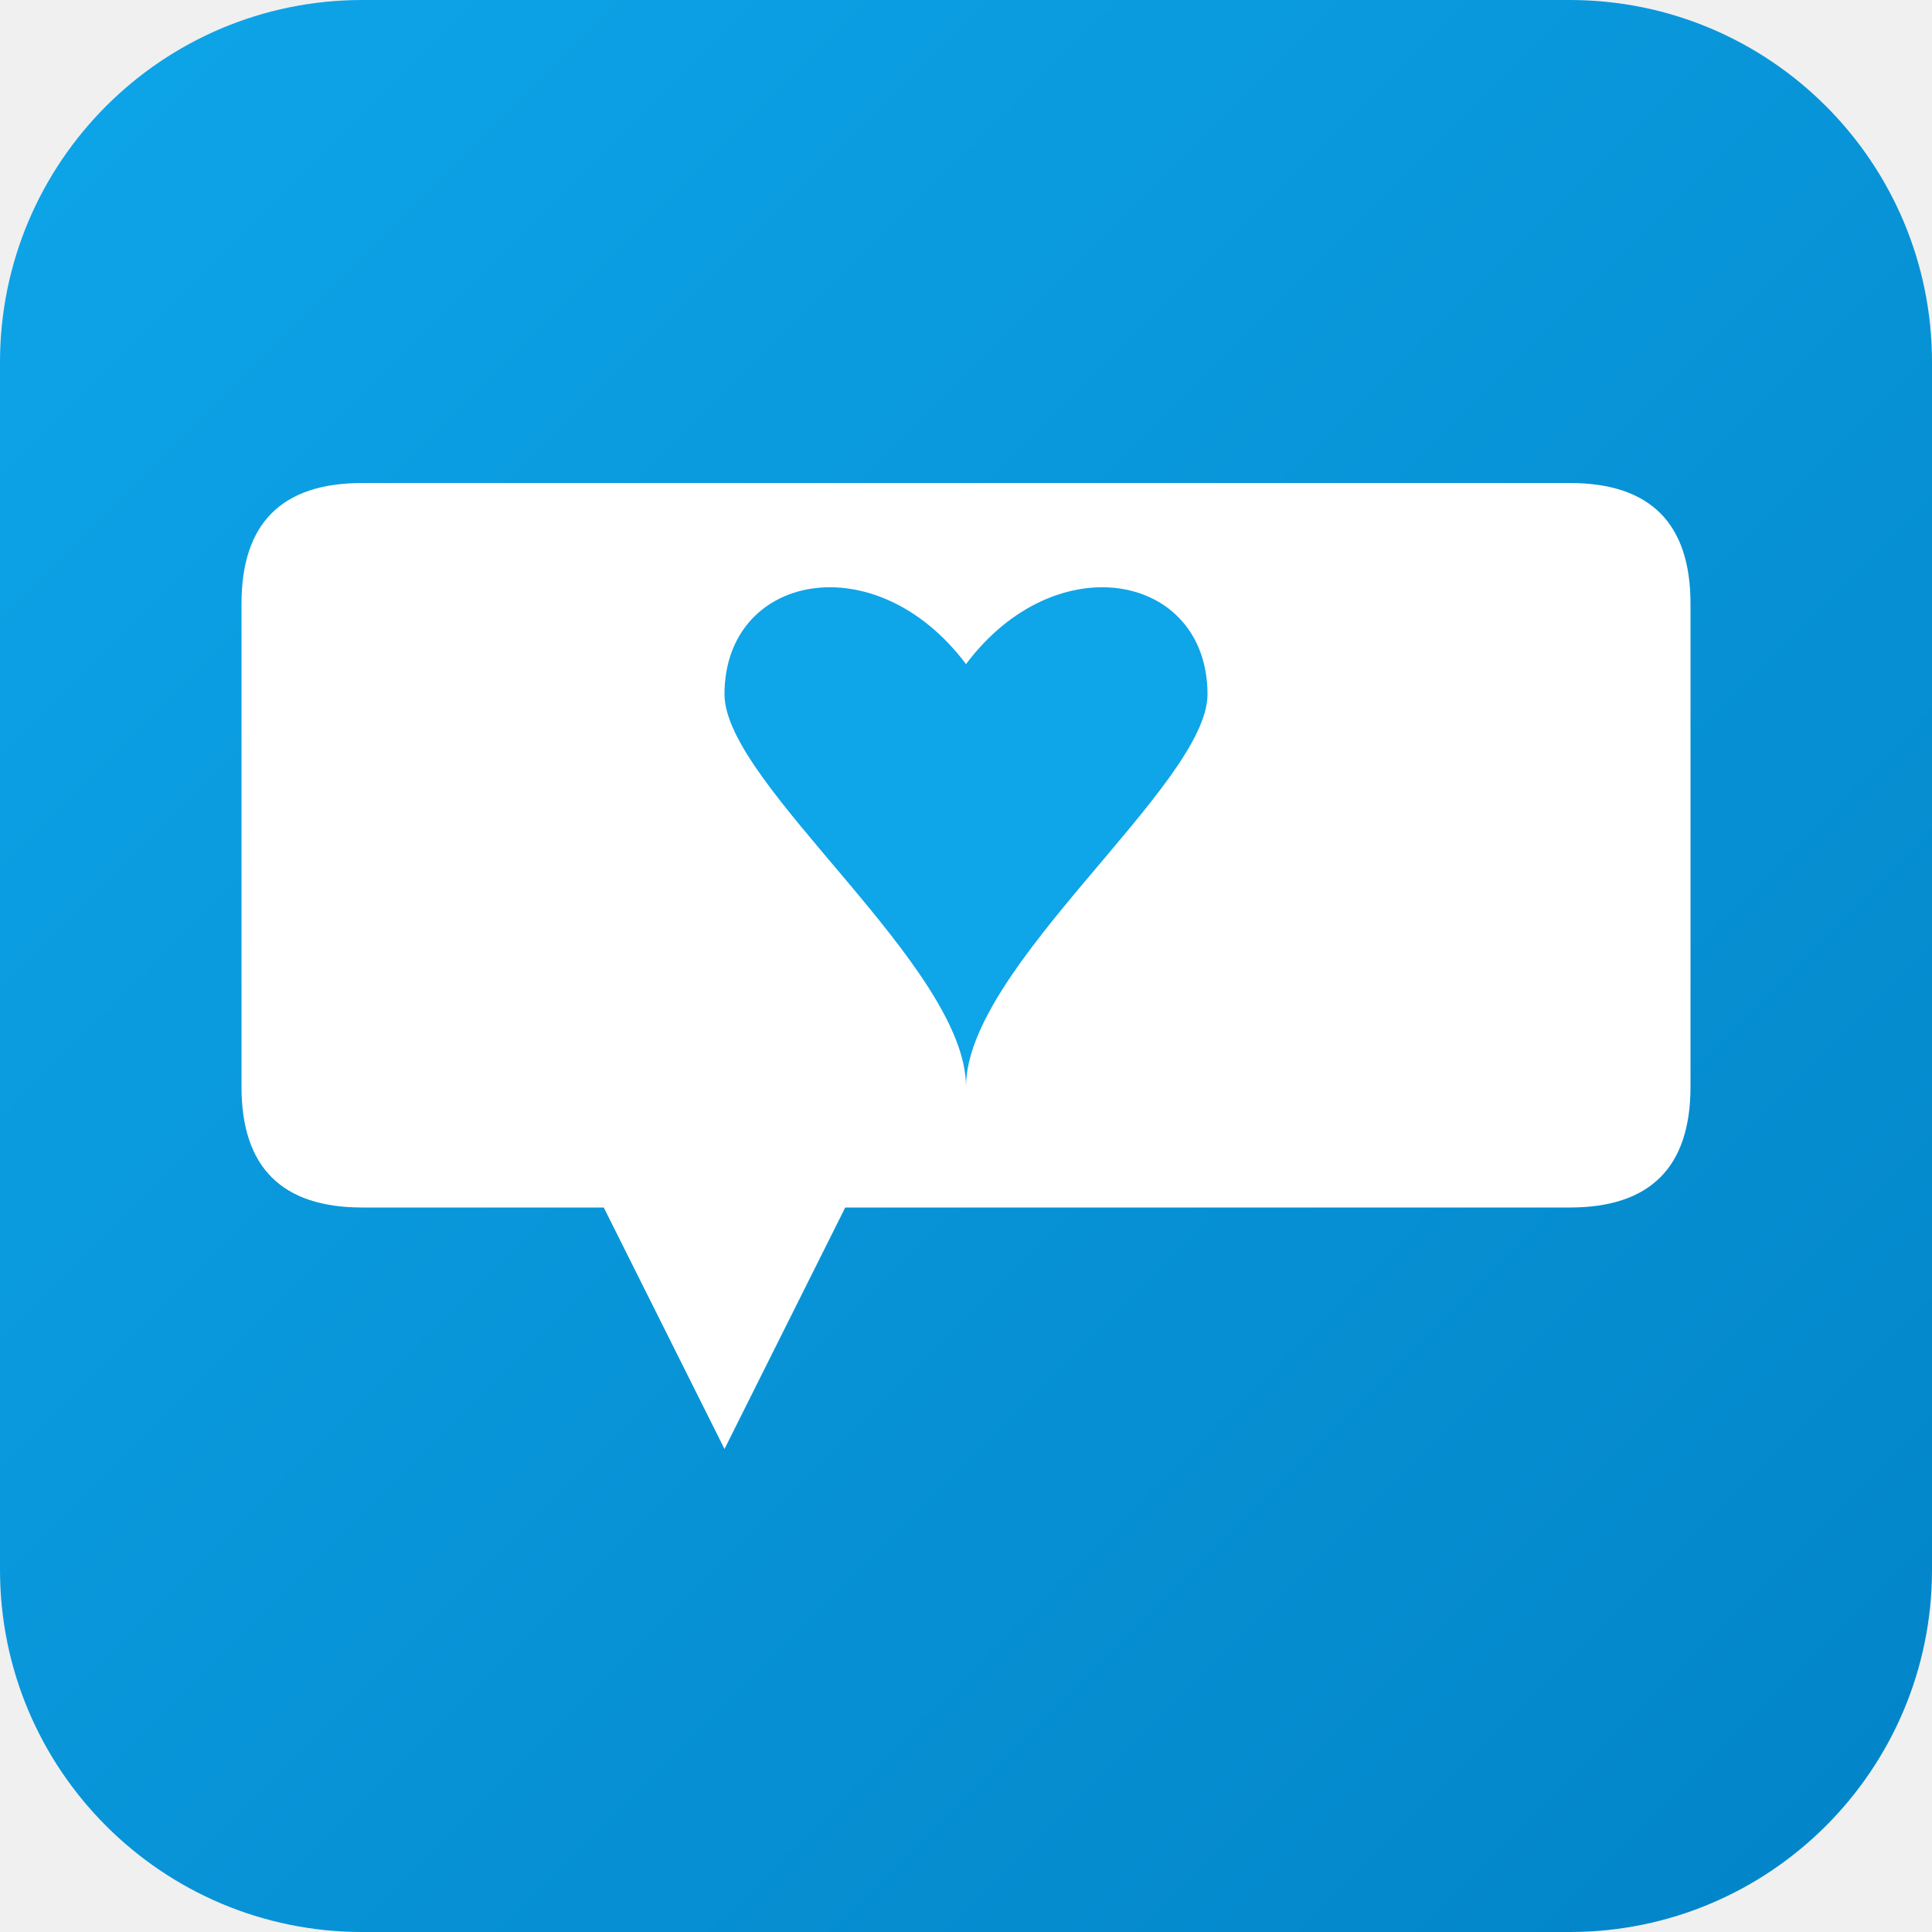
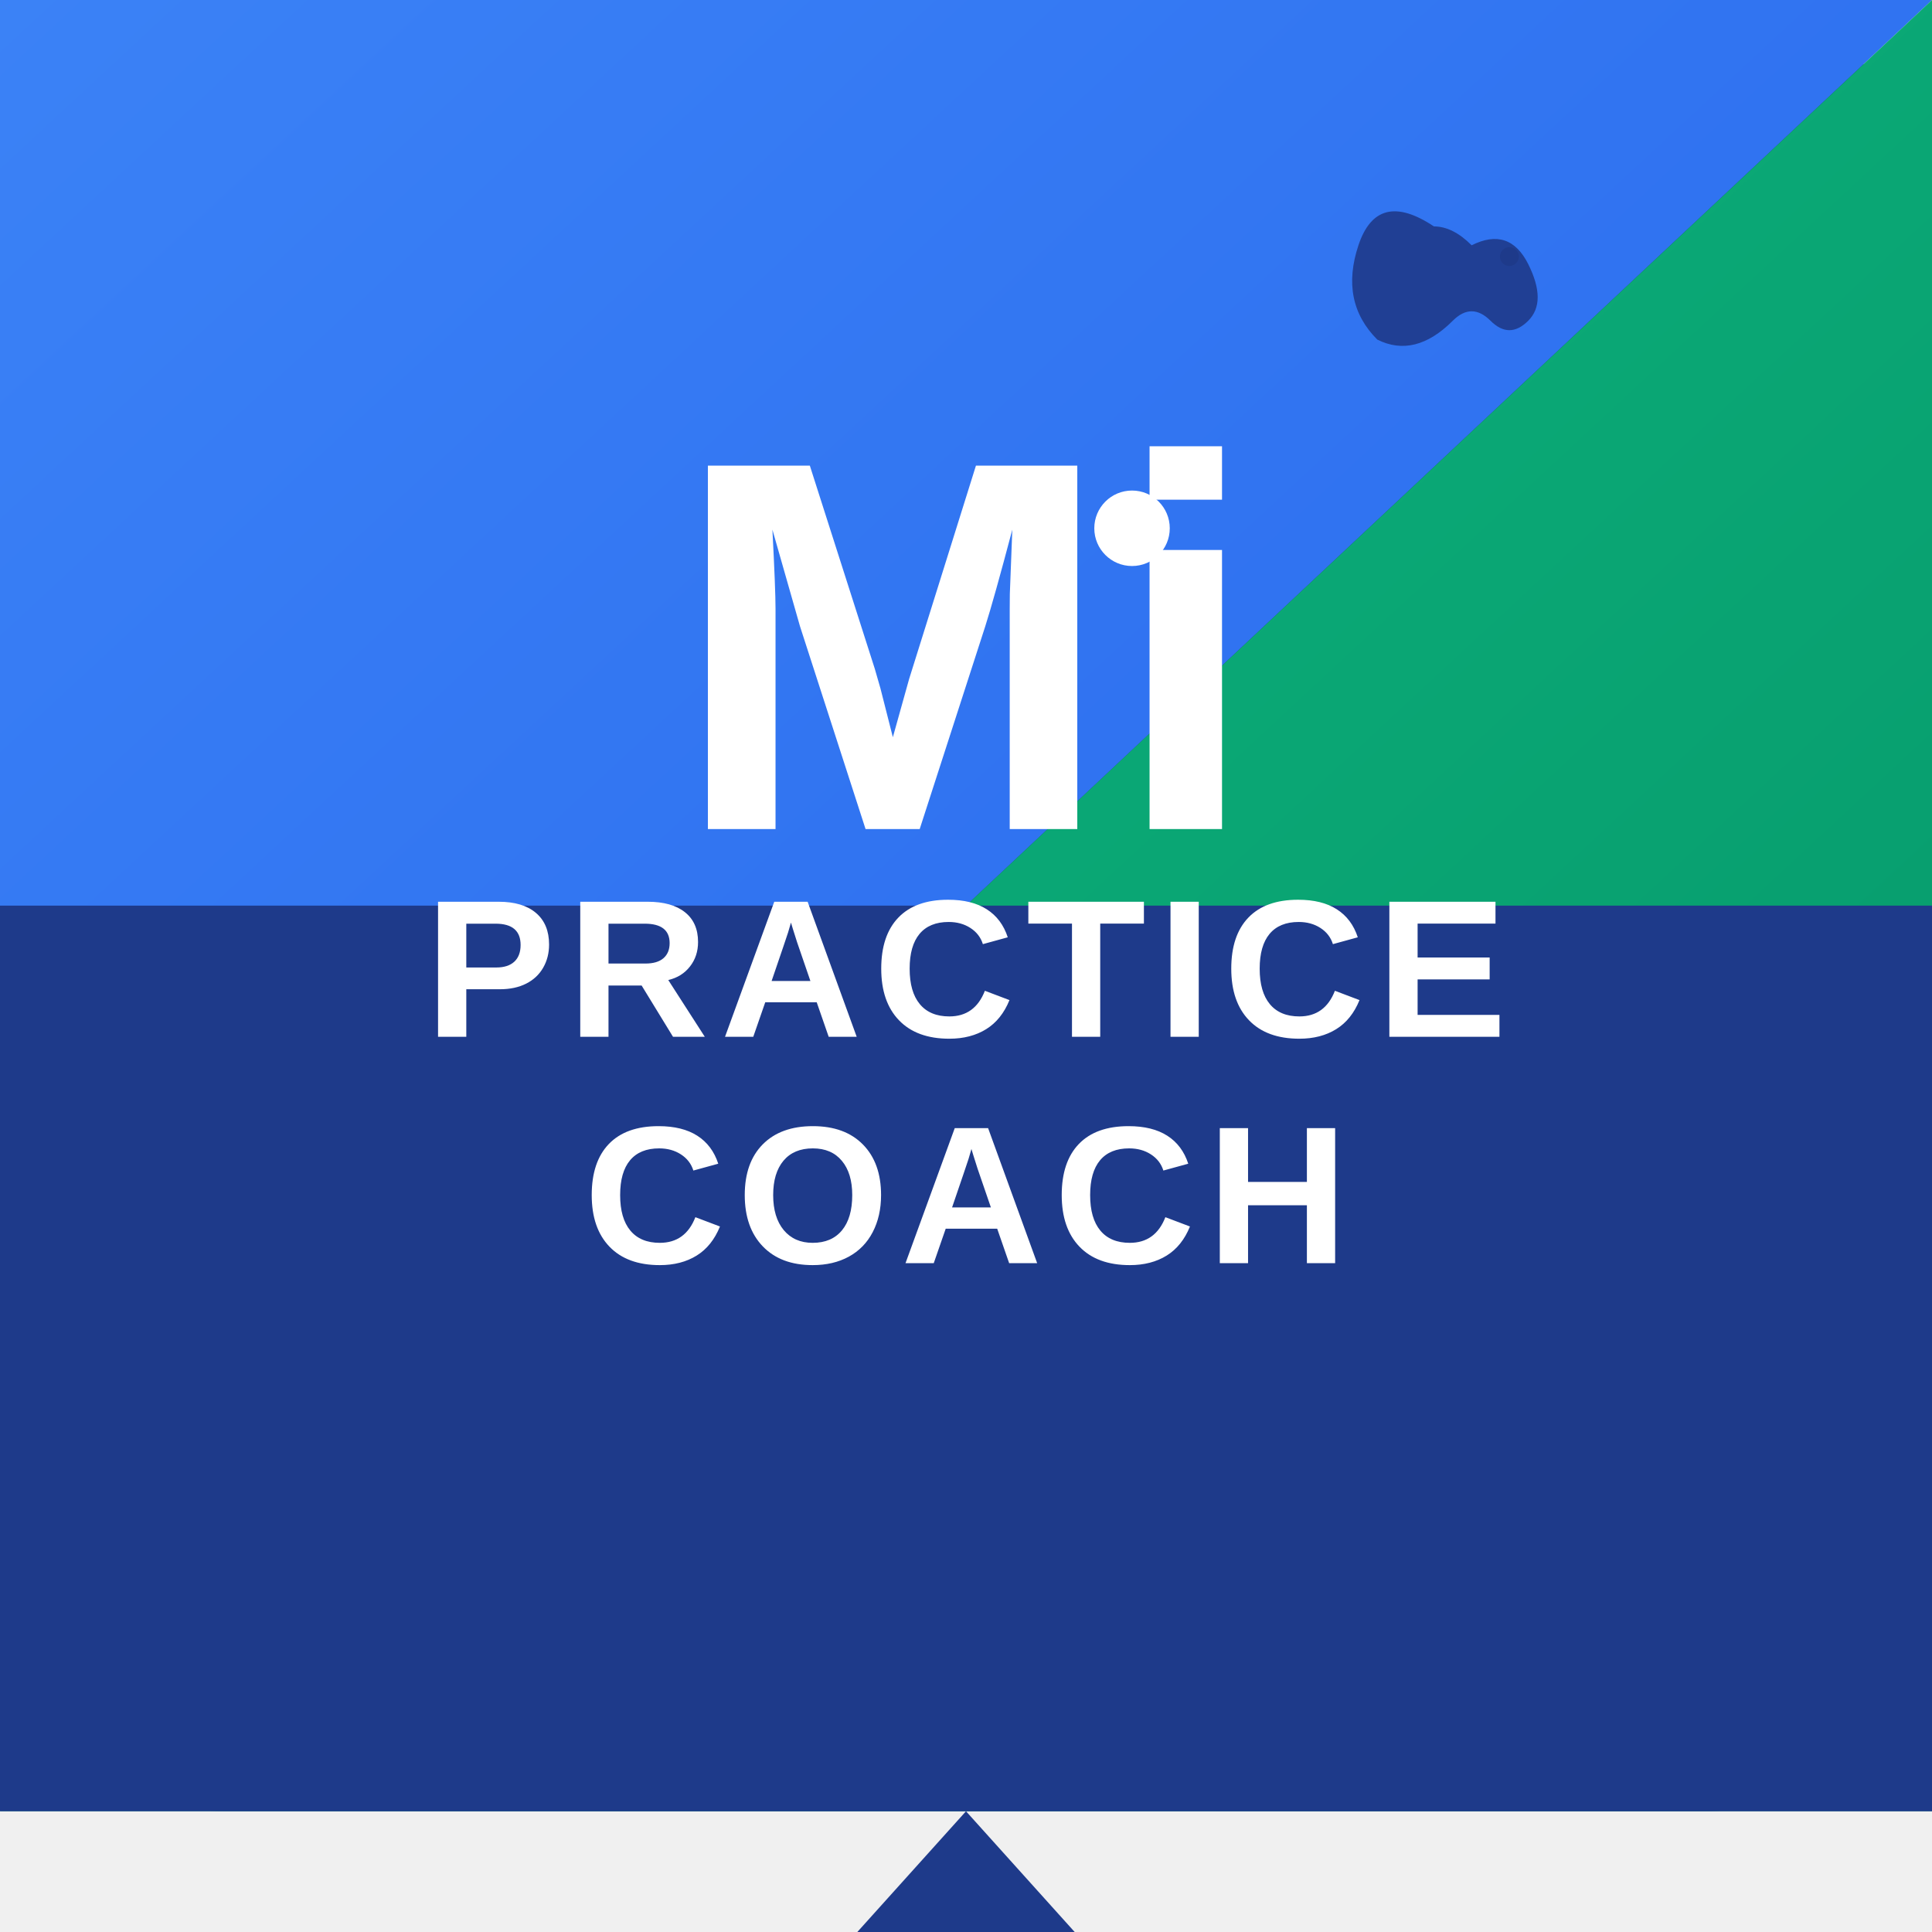
- <svg xmlns="http://www.w3.org/2000/svg" viewBox="0 0 32 32">
+ <svg xmlns="http://www.w3.org/2000/svg" viewBox="0 0 512 512">
  <defs>
-     <linearGradient id="bgGrad" x1="0%" y1="0%" x2="100%" y2="100%">
-       <stop offset="0%" style="stop-color:#0ea5e9;stop-opacity:1" />
-       <stop offset="100%" style="stop-color:#0284c7;stop-opacity:1" />
+     <linearGradient id="blueGrad" x1="0%" y1="0%" x2="100%" y2="100%">
+       <stop offset="0%" style="stop-color:#3b82f6;stop-opacity:1" />
+       <stop offset="100%" style="stop-color:#2563eb;stop-opacity:1" />
+     </linearGradient>
+     <linearGradient id="greenGrad" x1="0%" y1="0%" x2="100%" y2="100%">
+       <stop offset="0%" style="stop-color:#10b981;stop-opacity:1" />
+       <stop offset="100%" style="stop-color:#059669;stop-opacity:1" />
    </linearGradient>
  </defs>
-   <rect width="32" height="32" rx="6" fill="url(#bgGrad)" />
-   <path d="M6,8 Q4,8 4,10 L4,18 Q4,20 6,20 L10,20 L12,24 L14,20 L26,20 Q28,20 28,18 L28,10 Q28,8 26,8 Z" fill="white" />
-   <path d="M16,11 C14.5,9 12,9.5 12,11.5 C12,13 16,16 16,18 C16,16 20,13 20,11.5 C20,9.5 17.5,9 16,11 Z" fill="#0ea5e9" />
+   <rect width="512" height="480" rx="60" fill="#1e3a8a" />
+   <path d="M0,0 L512,0 L0,480 Z" fill="url(#blueGrad)" />
+   <path d="M512,0 L512,480 L0,480 Z" fill="url(#greenGrad)" />
+   <rect x="0" y="240" width="512" height="240" fill="#1e3a8a" />
+   <path d="M256,480 L220,520 L292,520 Z" fill="#1e3a8a" />
+   <g transform="translate(380, 60)">
+     <path d="M0,0 Q-15,-10 -20,5 Q-25,20 -15,30 Q-5,35 5,25 Q10,20 15,25 Q20,30 25,25 Q30,20 25,10 Q20,0 10,5 Q5,0 0,0 Z" fill="#1e3a8a" opacity="0.9" />
+     <circle cx="20" cy="8" r="2.5" fill="#1e3a8a" />
+   </g>
+   <text x="256" y="180" font-family="Arial, Helvetica, sans-serif" font-size="140" font-weight="900" fill="white" text-anchor="middle" dominant-baseline="middle">Mi</text>
+   <circle cx="300" cy="140" r="10" fill="white" />
+   <text x="256" y="260" font-family="Arial, Helvetica, sans-serif" font-size="52" font-weight="700" fill="white" text-anchor="middle" dominant-baseline="middle" letter-spacing="3">PRACTICE</text>
+   <text x="256" y="320" font-family="Arial, Helvetica, sans-serif" font-size="52" font-weight="700" fill="white" text-anchor="middle" dominant-baseline="middle" letter-spacing="3">COACH</text>
</svg>
